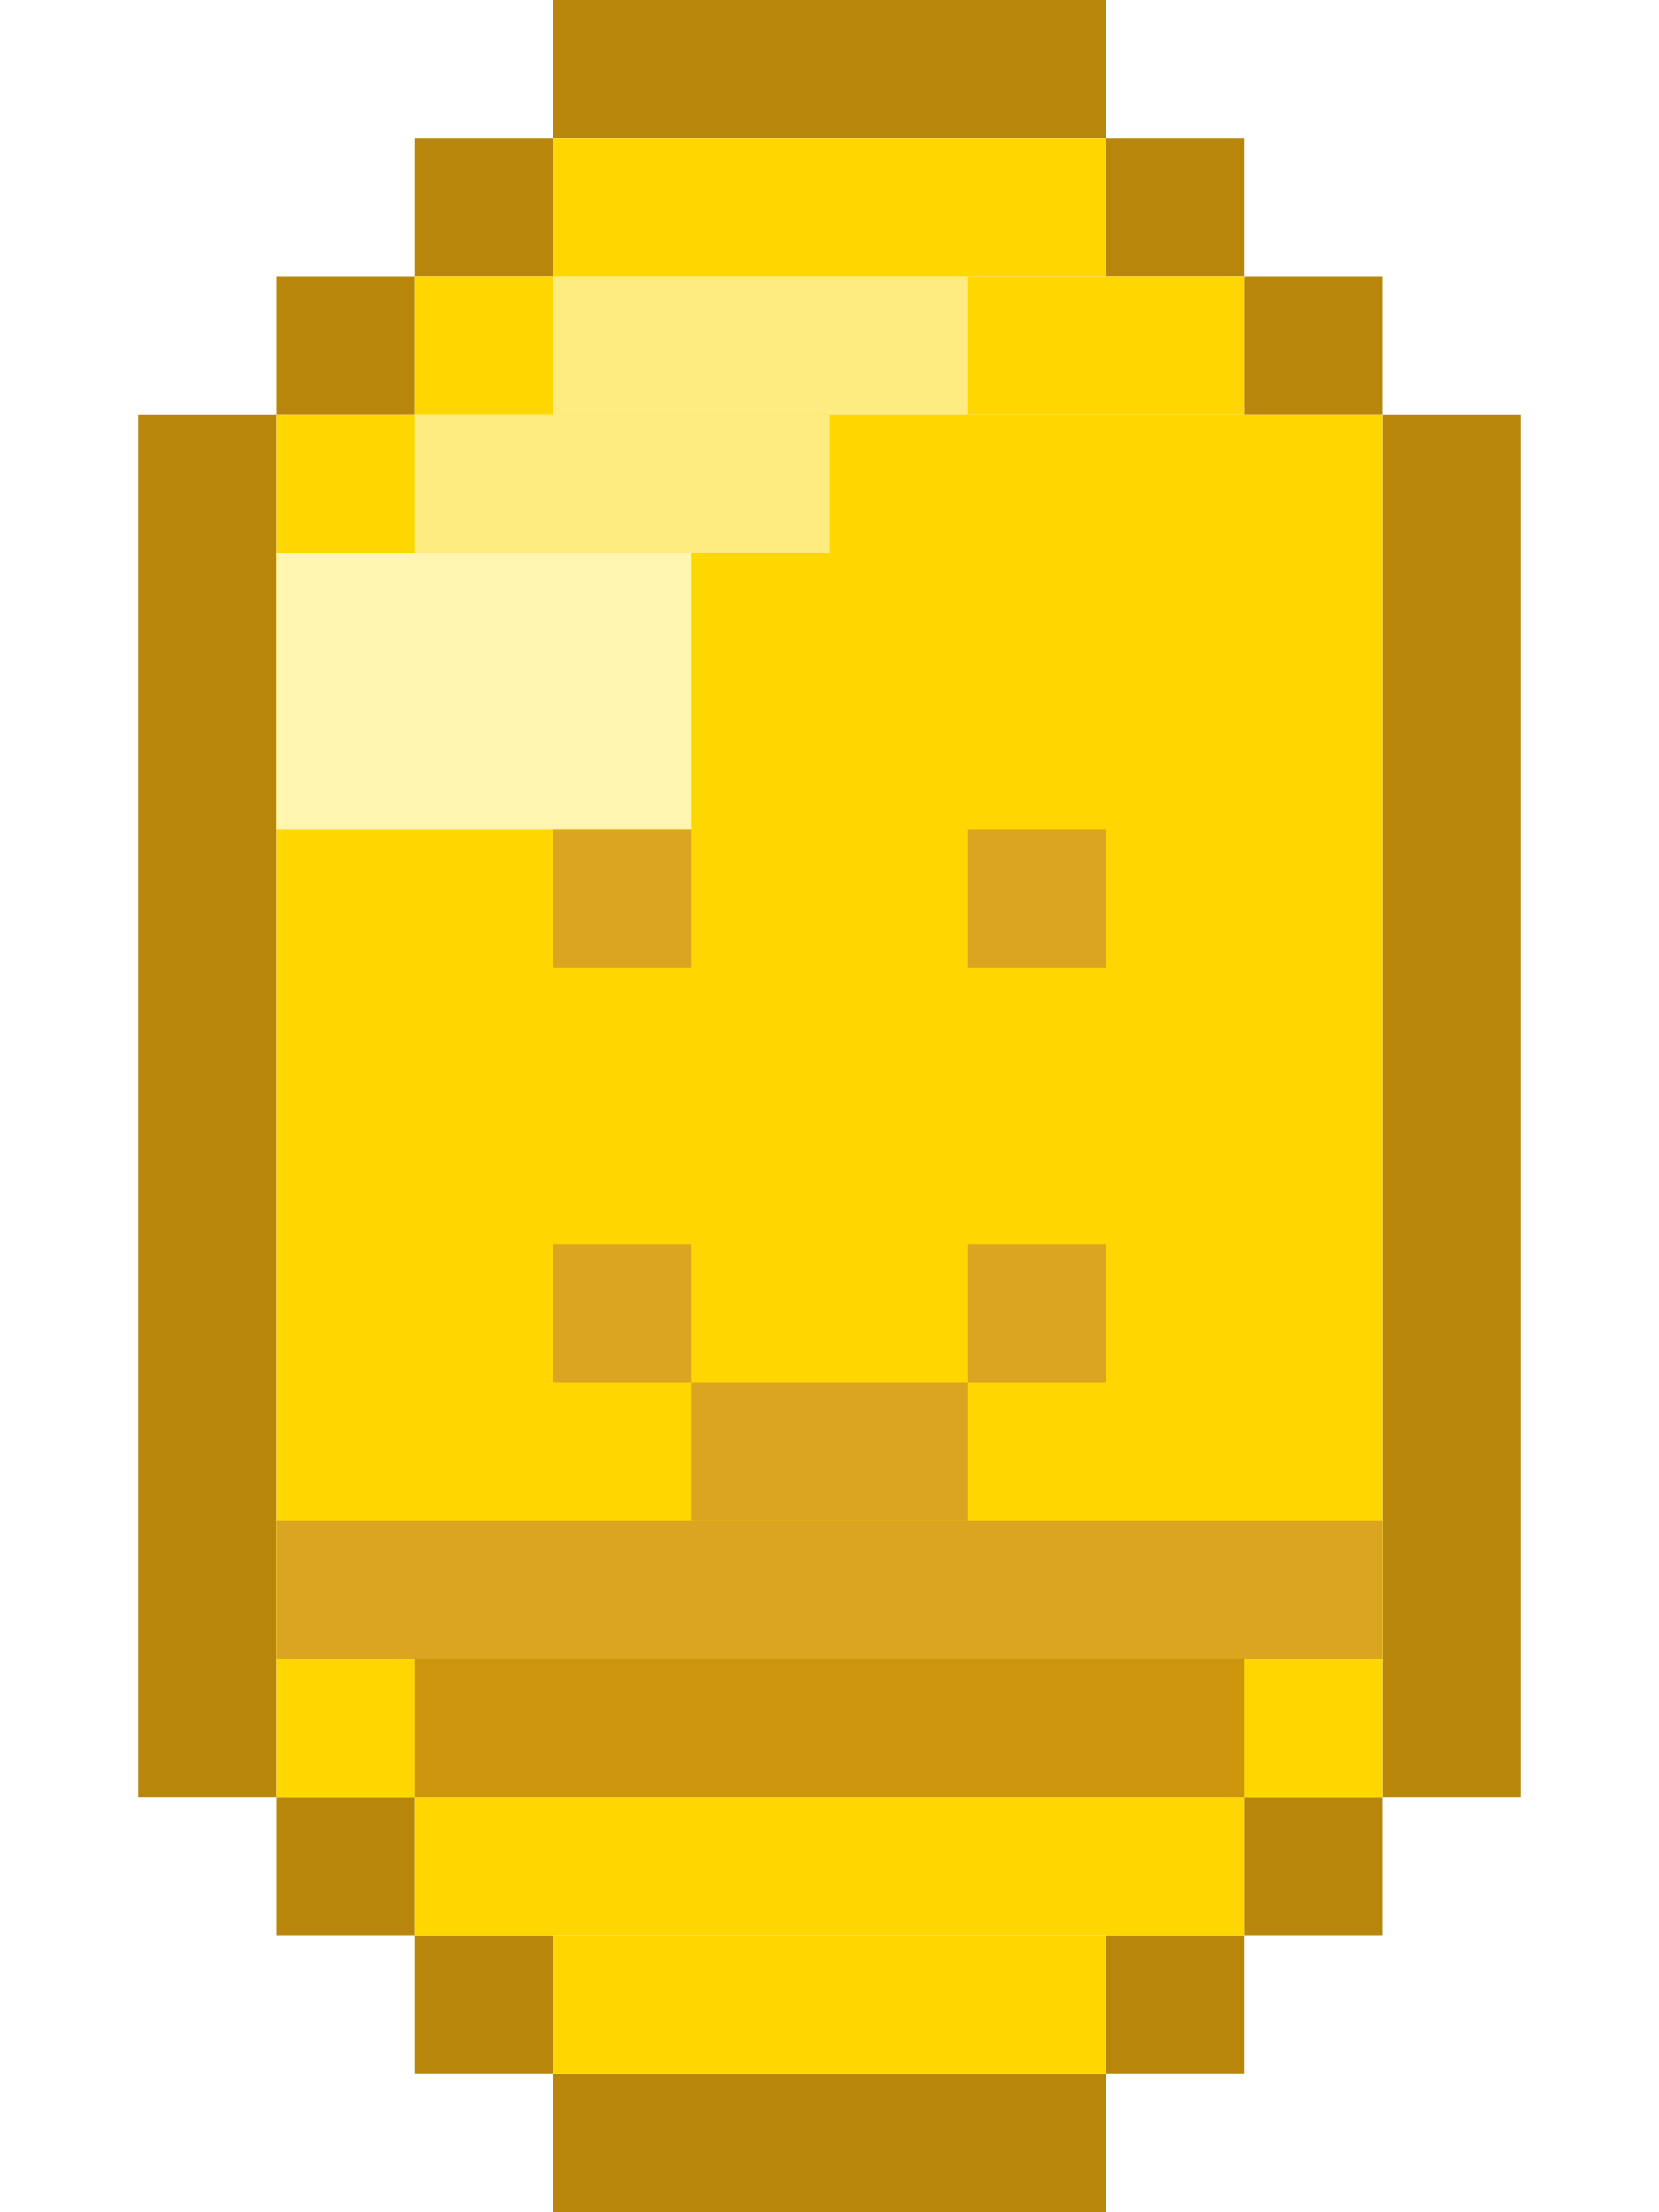
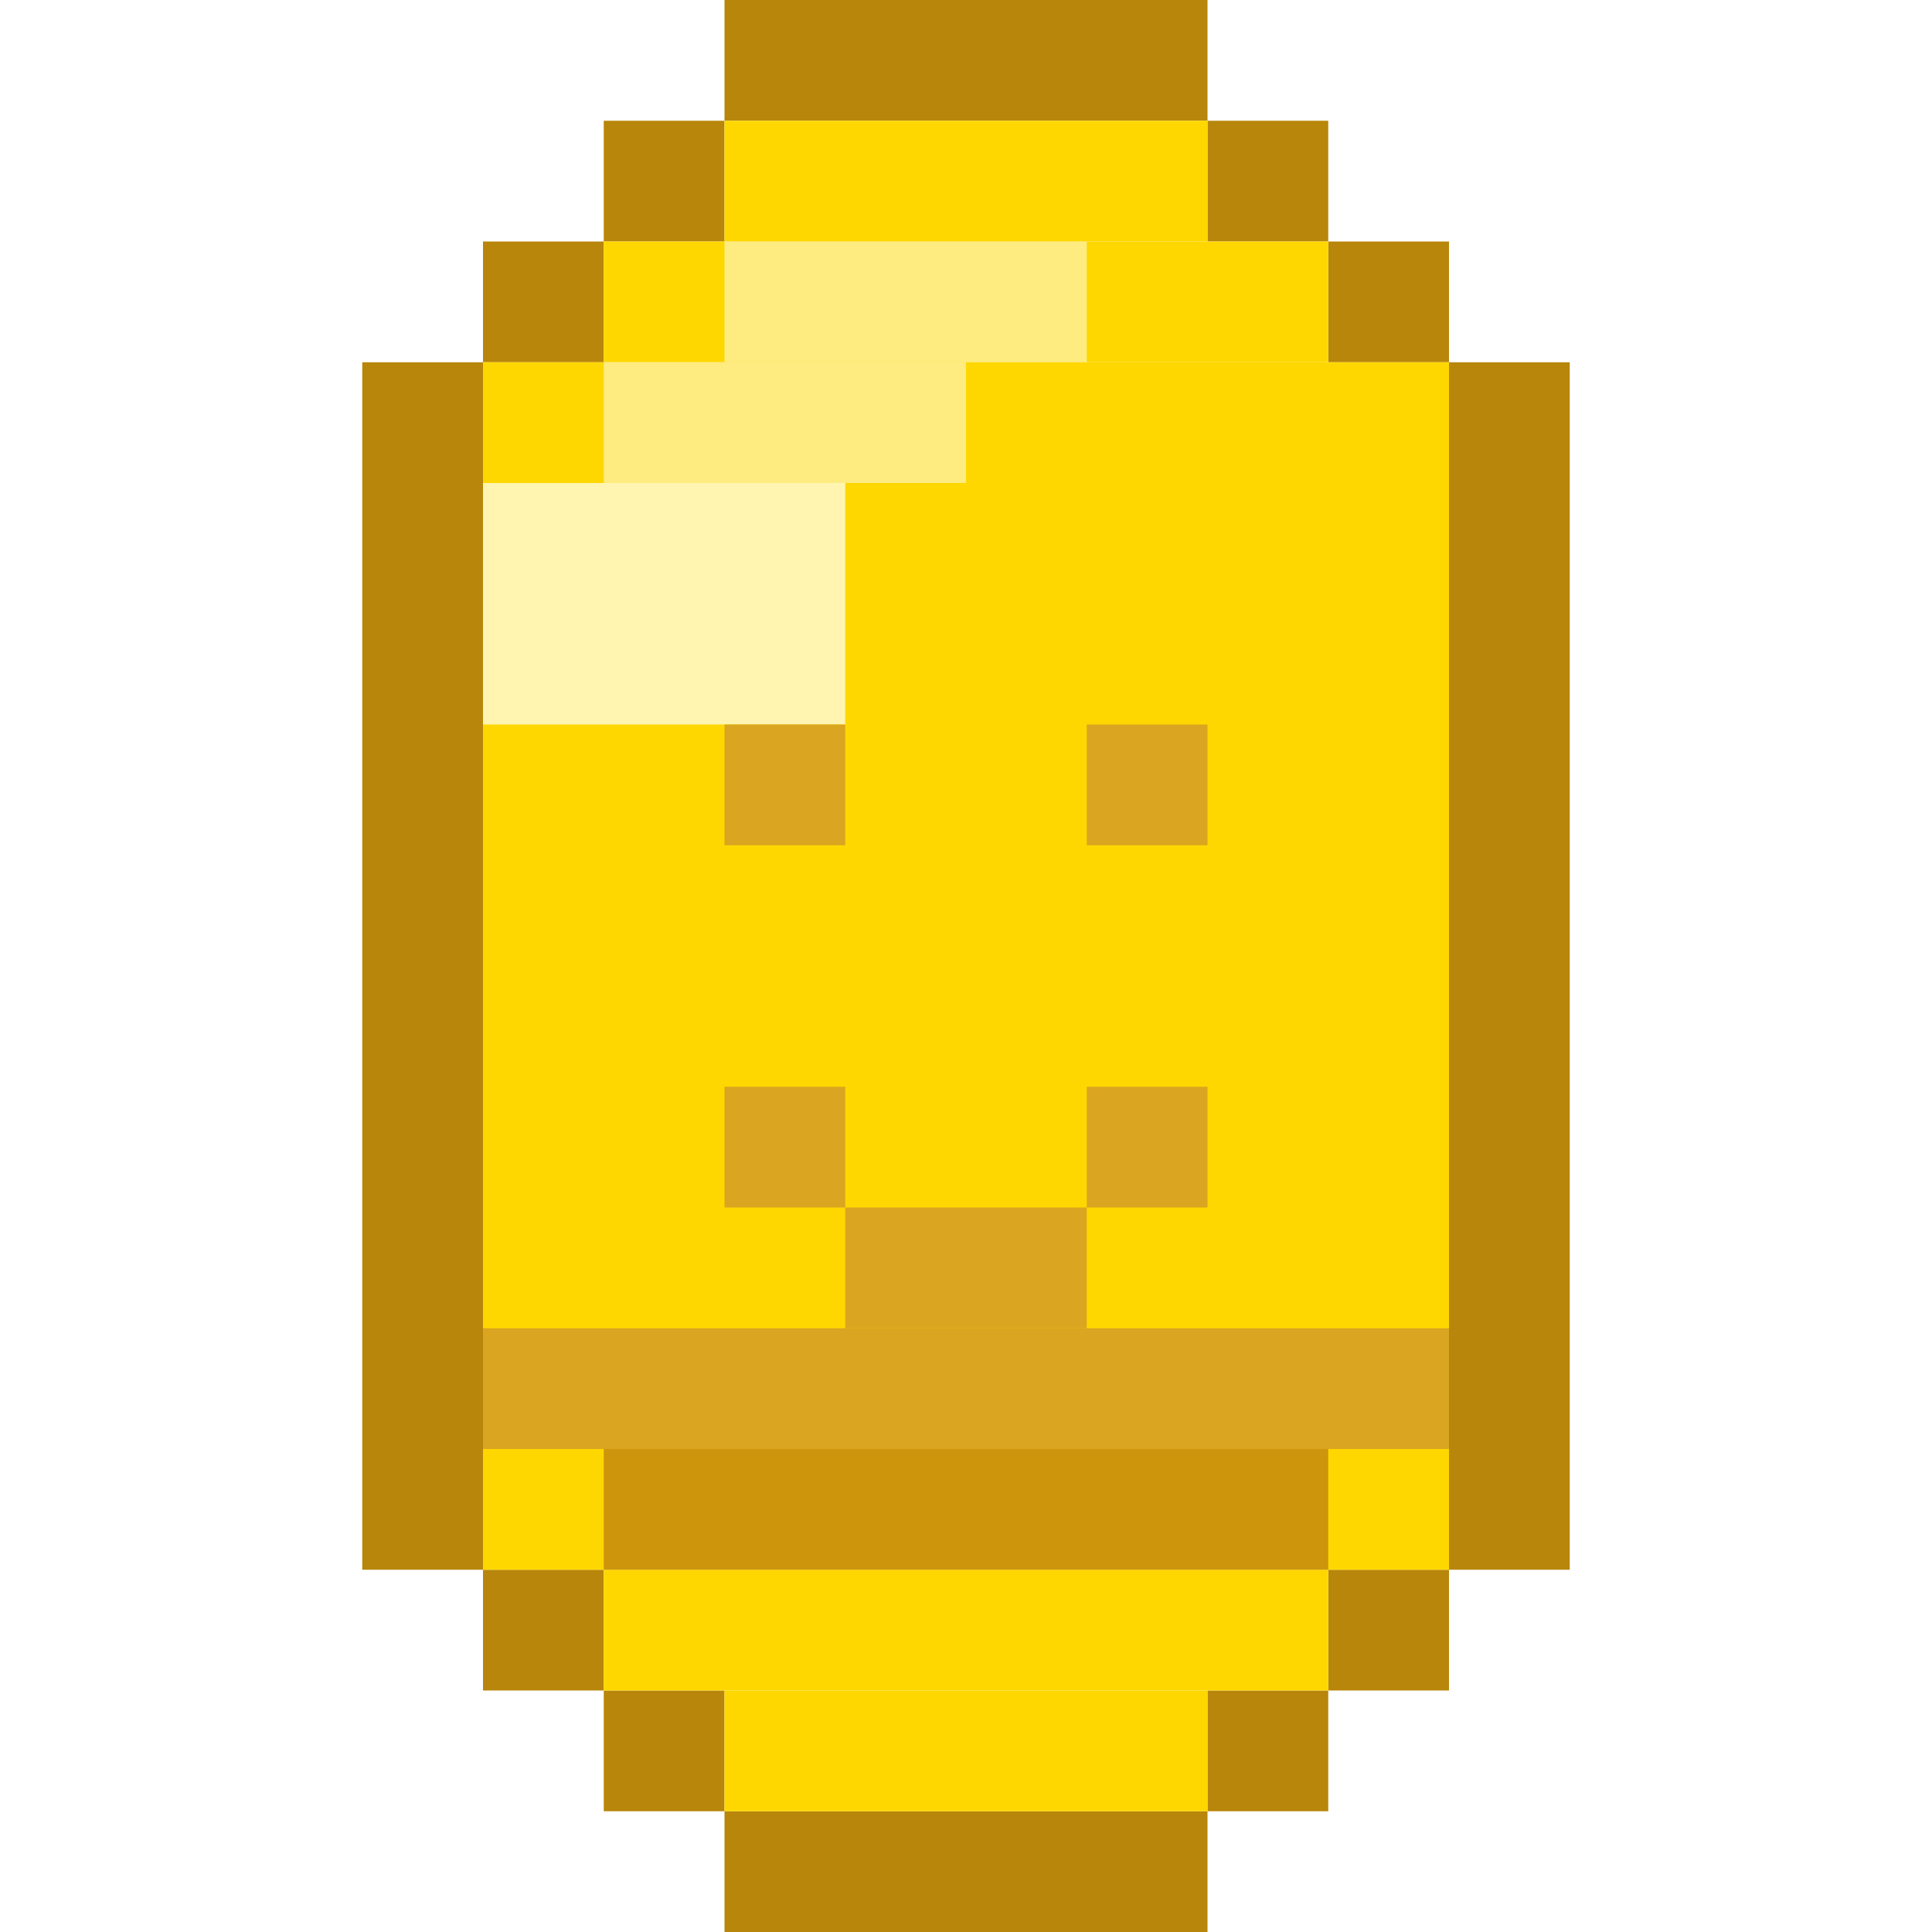
- <svg xmlns="http://www.w3.org/2000/svg" viewBox="0 0 24 32" width="24" height="32">
+ <svg xmlns="http://www.w3.org/2000/svg" viewBox="-4 0 32 32" width="32" height="32">
  <rect x="8" y="0" width="8" height="2" fill="#B8860B" />
  <rect x="6" y="2" width="2" height="2" fill="#B8860B" />
  <rect x="16" y="2" width="2" height="2" fill="#B8860B" />
  <rect x="4" y="4" width="2" height="2" fill="#B8860B" />
  <rect x="18" y="4" width="2" height="2" fill="#B8860B" />
  <rect x="2" y="6" width="2" height="20" fill="#B8860B" />
  <rect x="20" y="6" width="2" height="20" fill="#B8860B" />
  <rect x="4" y="26" width="2" height="2" fill="#B8860B" />
  <rect x="18" y="26" width="2" height="2" fill="#B8860B" />
  <rect x="6" y="28" width="2" height="2" fill="#B8860B" />
  <rect x="16" y="28" width="2" height="2" fill="#B8860B" />
  <rect x="8" y="30" width="8" height="2" fill="#B8860B" />
  <rect x="8" y="2" width="8" height="2" fill="#FFD700" />
  <rect x="6" y="4" width="12" height="2" fill="#FFD700" />
  <rect x="4" y="6" width="16" height="20" fill="#FFD700" />
  <rect x="6" y="26" width="12" height="2" fill="#FFD700" />
  <rect x="8" y="28" width="8" height="2" fill="#FFD700" />
  <rect x="8" y="4" width="6" height="2" fill="#FFEC80" />
  <rect x="6" y="6" width="6" height="2" fill="#FFEC80" />
  <rect x="4" y="8" width="6" height="4" fill="#FFF5B0" />
  <rect x="8" y="12" width="2" height="2" fill="#DAA520" />
  <rect x="14" y="12" width="2" height="2" fill="#DAA520" />
  <rect x="8" y="18" width="2" height="2" fill="#DAA520" />
  <rect x="10" y="20" width="4" height="2" fill="#DAA520" />
  <rect x="14" y="18" width="2" height="2" fill="#DAA520" />
  <rect x="4" y="22" width="16" height="2" fill="#DAA520" />
  <rect x="6" y="24" width="12" height="2" fill="#CD950C" />
</svg>
